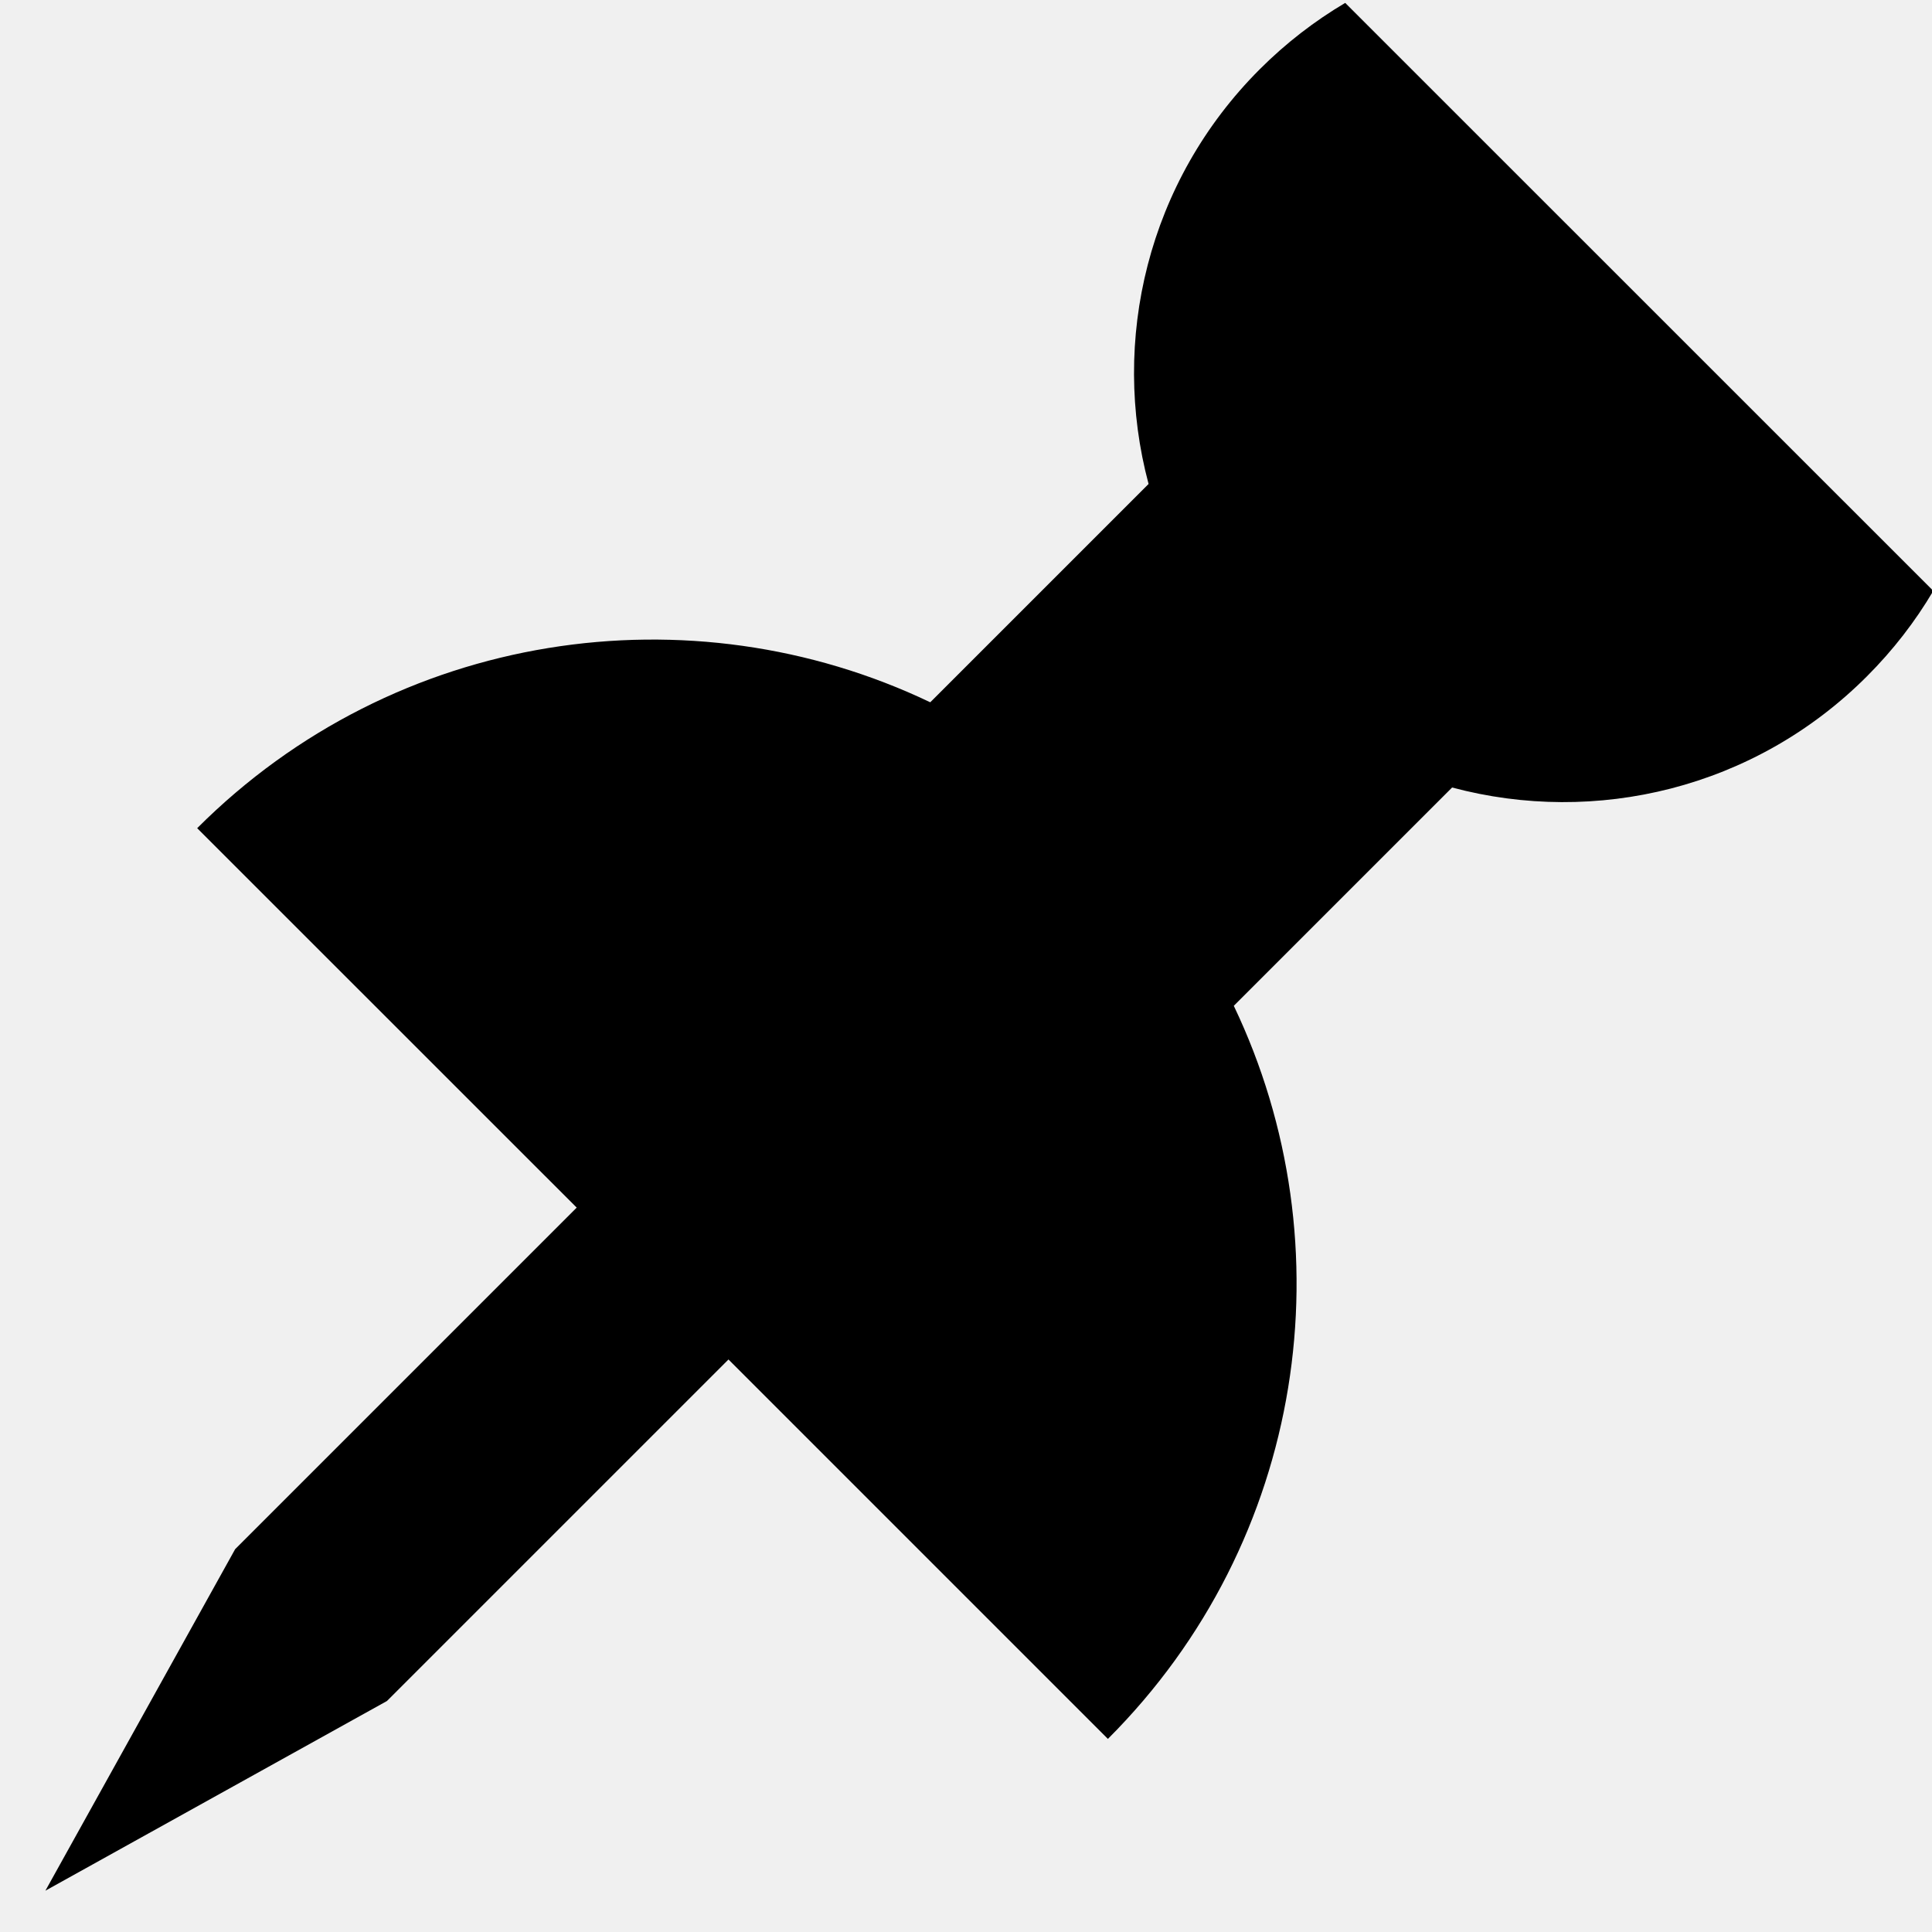
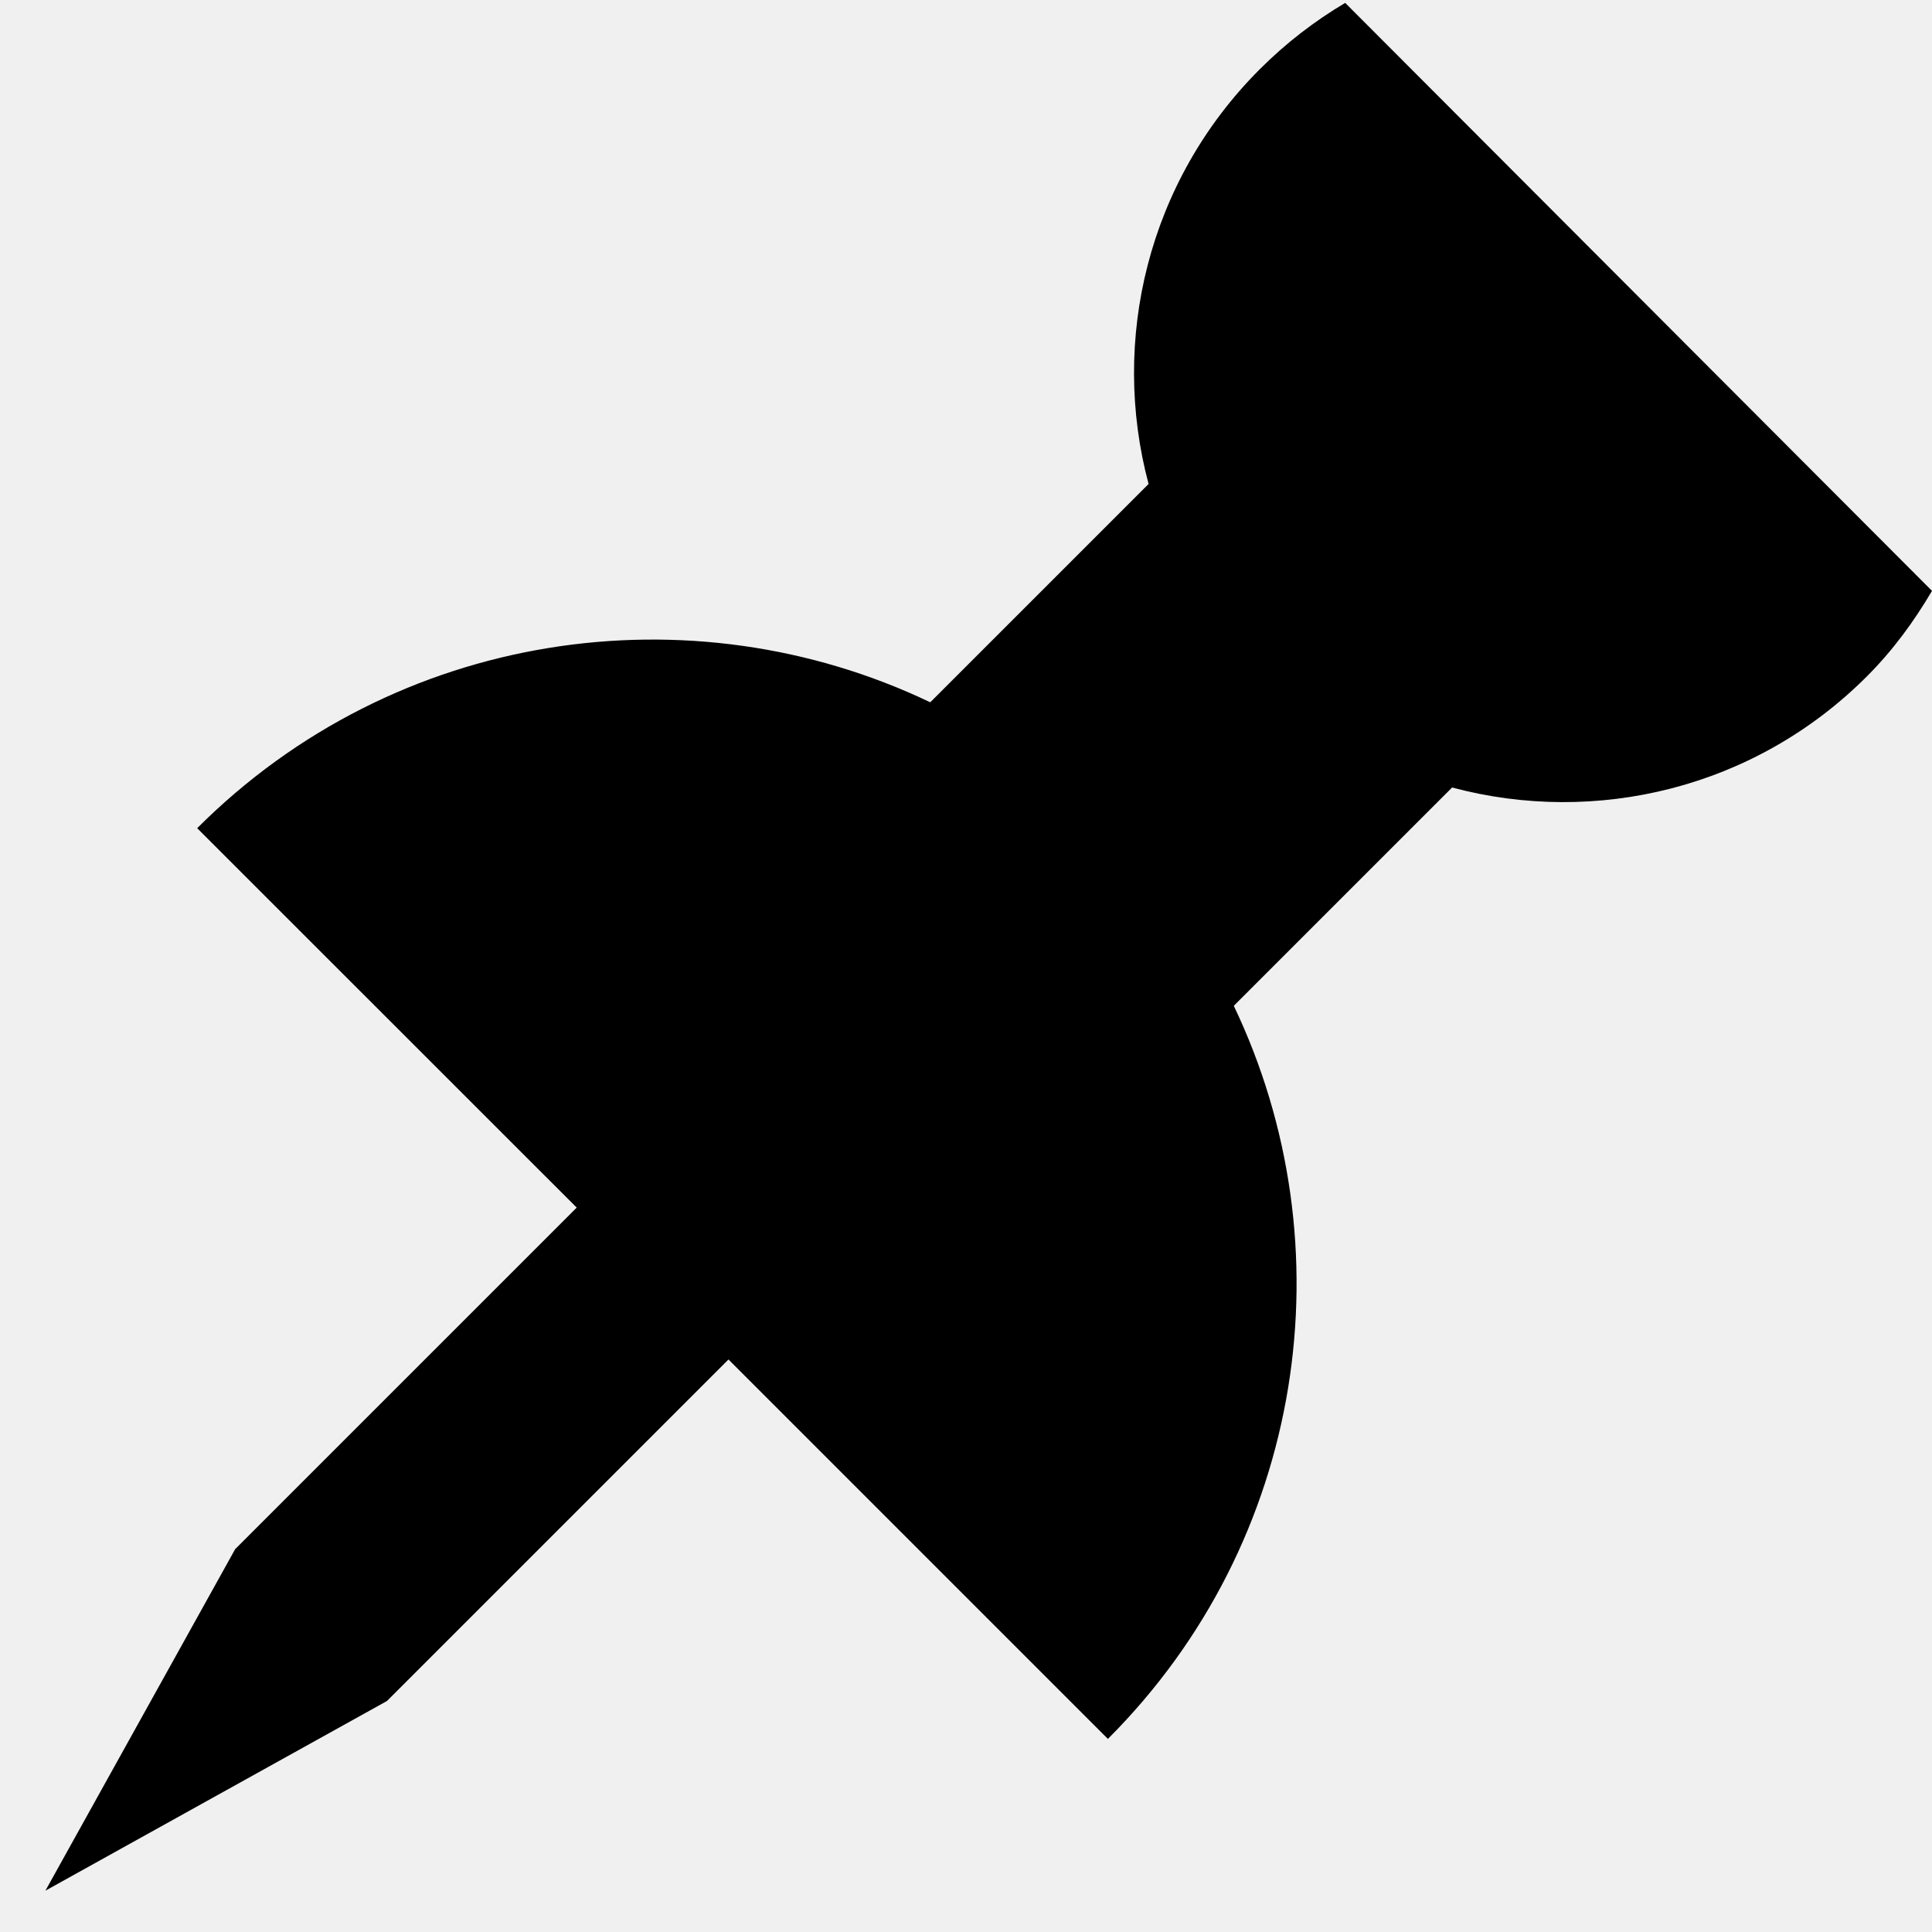
<svg xmlns="http://www.w3.org/2000/svg" width="18" height="18" viewBox="0 0 18 18" fill="none">
-   <g id="Icon/Tack" clip-path="url(#clip0)">
-     <path id="Tack" fill-rule="evenodd" clip-rule="evenodd" d="M6.787 12.666L10.322 16.201C12.17 14.354 12.561 11.602 11.495 9.371L13.529 7.337C14.864 7.694 16.347 7.349 17.393 6.302C17.638 6.057 17.844 5.79 18.012 5.505L12.533 0.027C12.249 0.195 11.981 0.401 11.737 0.645C10.69 1.692 10.345 3.175 10.701 4.509L8.667 6.543C6.437 5.478 3.684 5.869 1.837 7.716L5.373 11.251L2.191 14.433L0.423 17.615L3.605 15.848L6.787 12.666Z" fill="black" />
+   <g id="Icon/Tack">
+     <path id="Tack" fill-rule="evenodd" clip-rule="evenodd" d="M6.787 12.666L10.322 16.201C12.17 14.354 12.561 11.602 11.495 9.371L13.529 7.337C14.864 7.694 16.347 7.349 17.393 6.302C17.638 6.057 17.832 5.79 18 5.505L12.533 0.027C12.249 0.195 11.981 0.401 11.737 0.645C10.69 1.692 10.345 3.175 10.701 4.509L8.667 6.543C6.437 5.478 3.684 5.869 1.837 7.716L5.373 11.251L2.191 14.433L0.423 17.615L3.605 15.848L6.787 12.666Z" fill="black" />
  </g>
-   <defs>
-     <clipPath id="clip0">
-       <rect width="18" height="18" fill="white" />
-     </clipPath>
-   </defs>
</svg>
